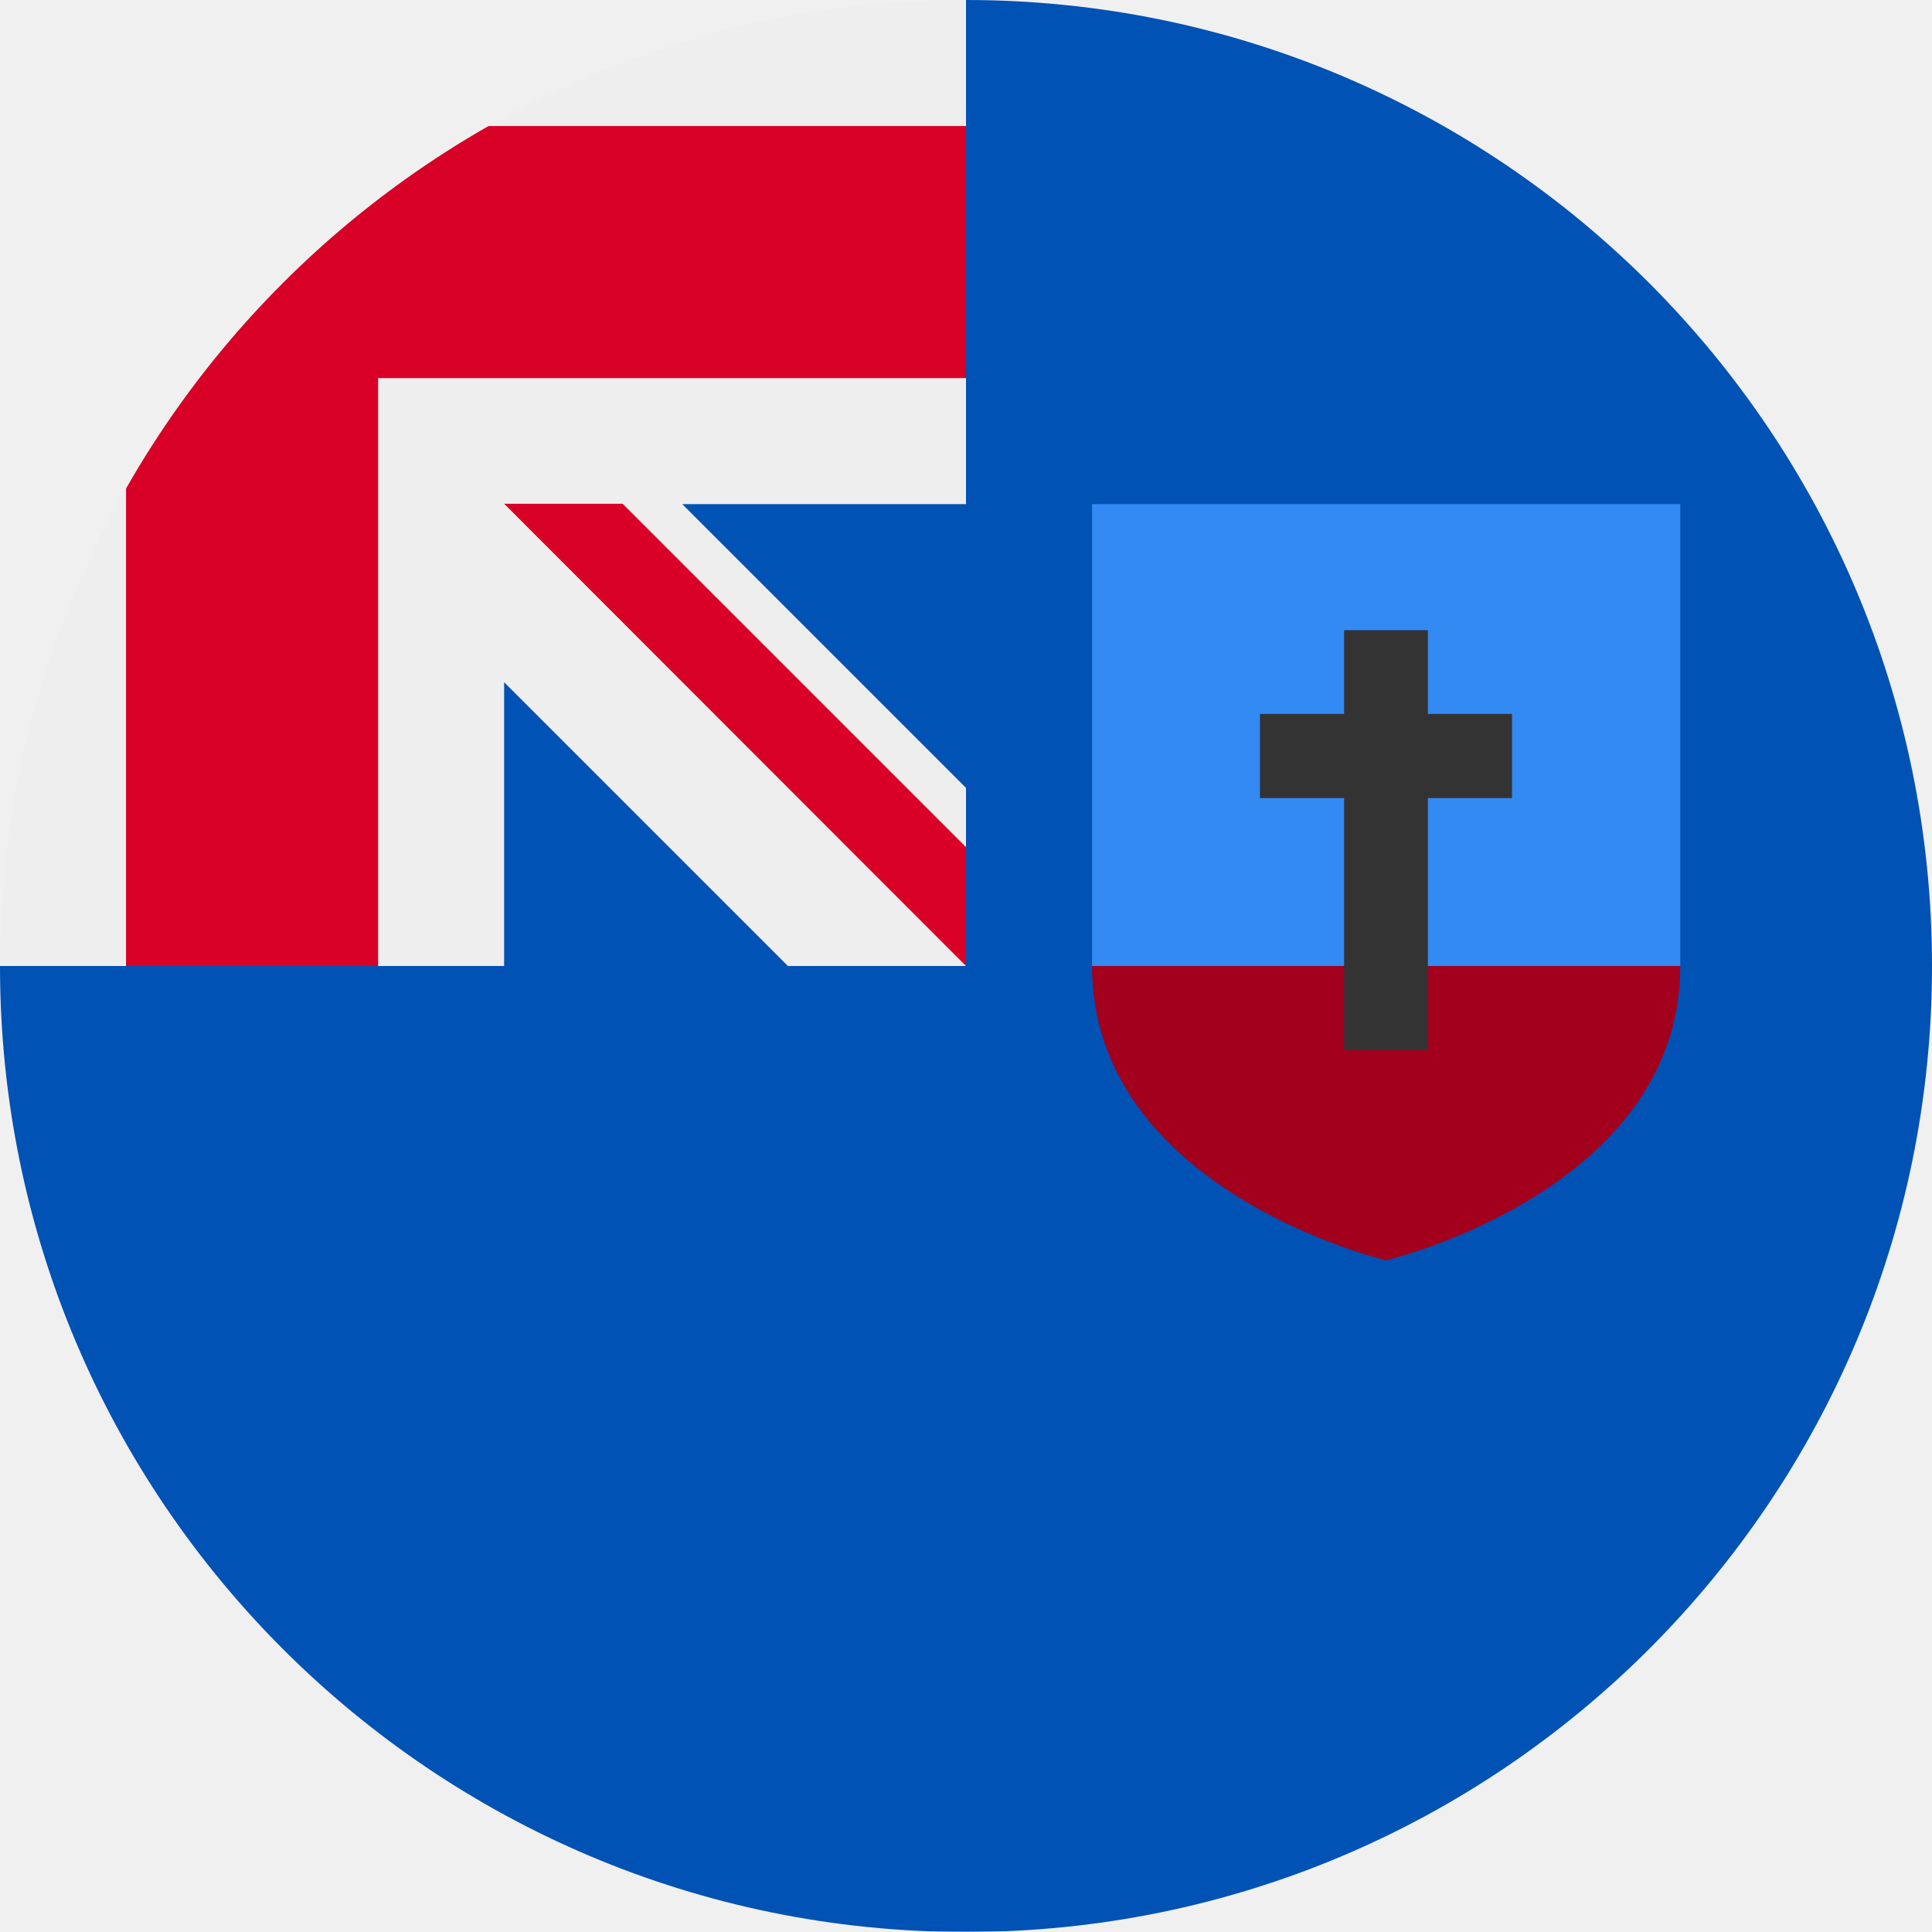
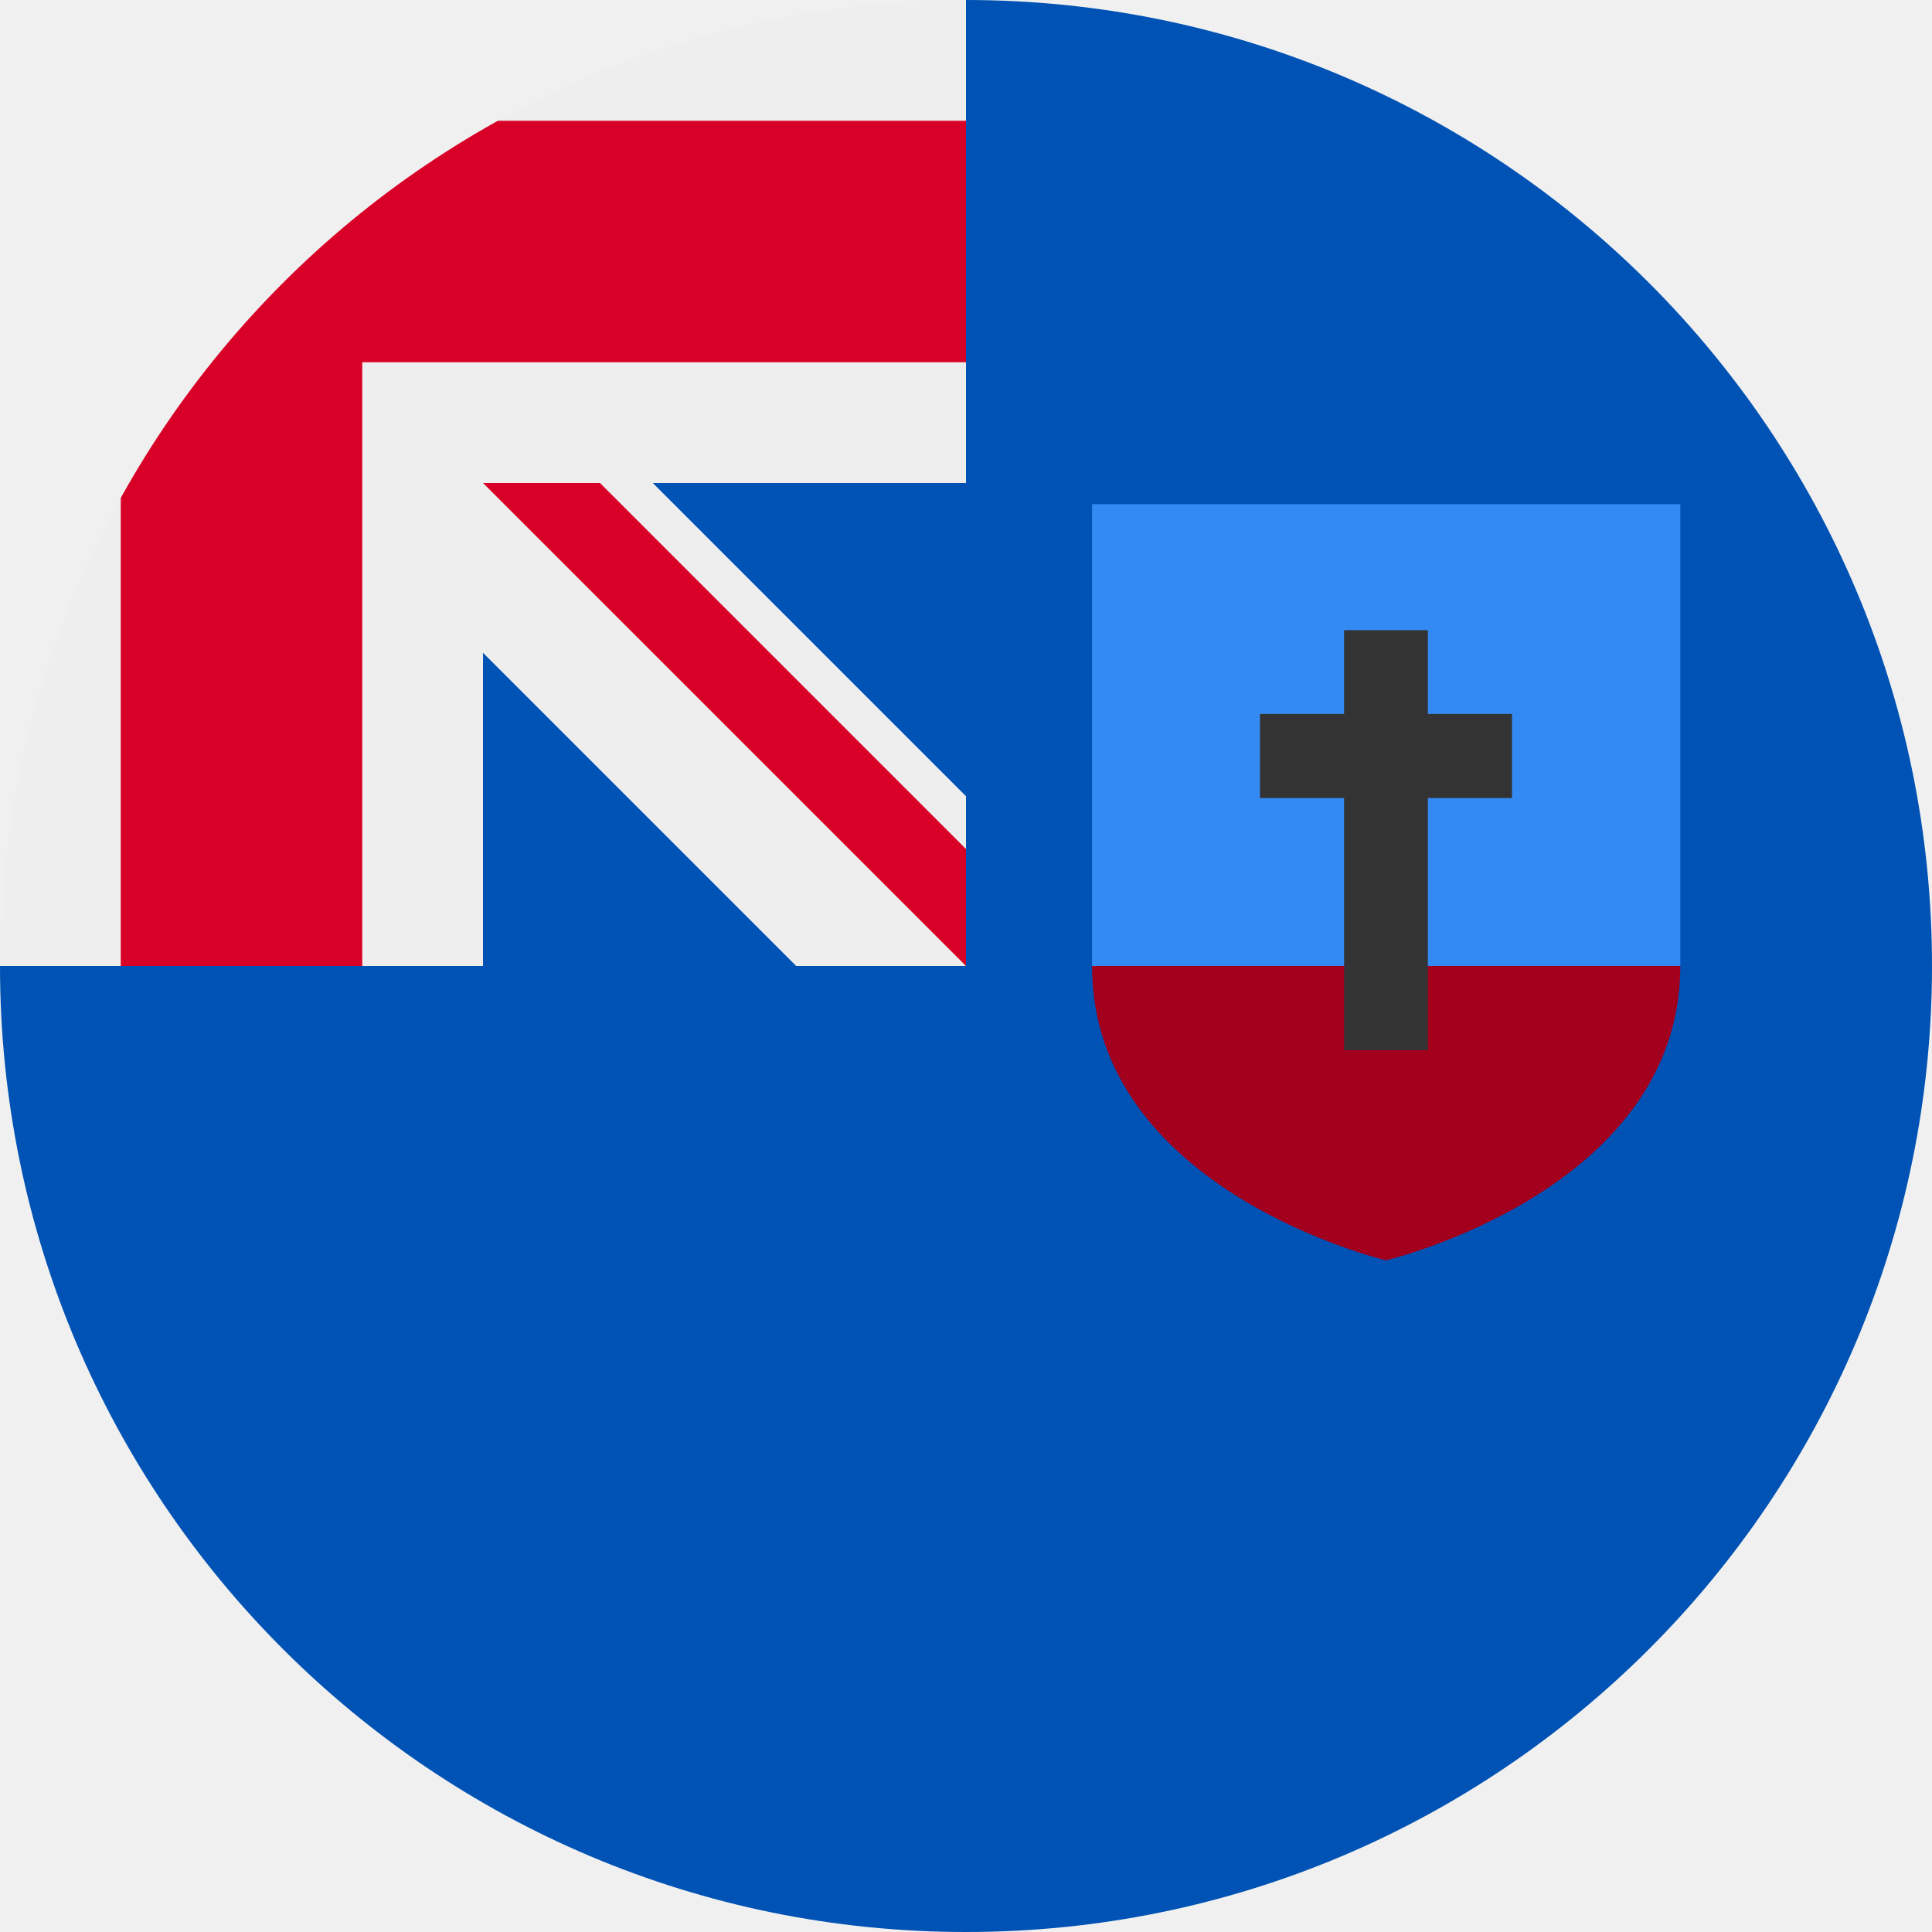
<svg xmlns="http://www.w3.org/2000/svg" width="512" height="512" viewBox="0 0 512 512">
  <mask id="a">
    <circle cx="256" cy="256" r="256" fill="#fff" />
  </mask>
  <g mask="url(#a)">
-     <path fill="#0052b4" d="M256 0h256v511.9H0v-256z" />
-     <path fill="#eee" d="M256 0H100.2L66.7 14.9 33.4 0H0v33.4l15.7 31.3L0 100.2V256h33.4l34-13.6 32.8 13.6h33.4v-75.2l75.2 75.2H256l-7.7-21.3 7.7-10.2v-15.7l-75.2-75.2H256v-33.4l-11.8-33.4L256 33.4z" />
+     <path fill="#0052b4" d="M256 0h256v512H0V256Z" />
+     <path fill="#eee" d="M0 0v32l32 32L0 96v160h32l32-32 32 32h32v-83l83 83h45l-8-16 8-15v-14l-83-83h83V96l-32-32 32-32V0H96L64 32 32 0Z" />
+     <path fill="#d80027" d="M32 0v32H0v64h32v160h64V96h160V32H96V0Zm96 128 128 128v-31l-97-97z" />
    <path fill="#338af3" d="M289.4 133.6V256l78 40.4 77.9-40.4V133.6h-156z" />
-     <path fill="#d80027" d="m256 224.5-91-91h-31.4L256 256z" />
    <path fill="#a2001d" d="M289.4 256c0 59.6 77.9 78 77.9 78s78-18.4 78-78h-156z" />
-     <path fill="#d80027" d="M33.4 0v33.4H0v66.8h33.4V256h66.8V100.2H256V33.4H100.2V0z" />
    <path fill="#333" d="M400.7 189.2h-22.3V167h-22.2v22.2h-22.3v22.3h22.3v66.8h22.2v-66.8h22.3z" />
  </g>
</svg>
